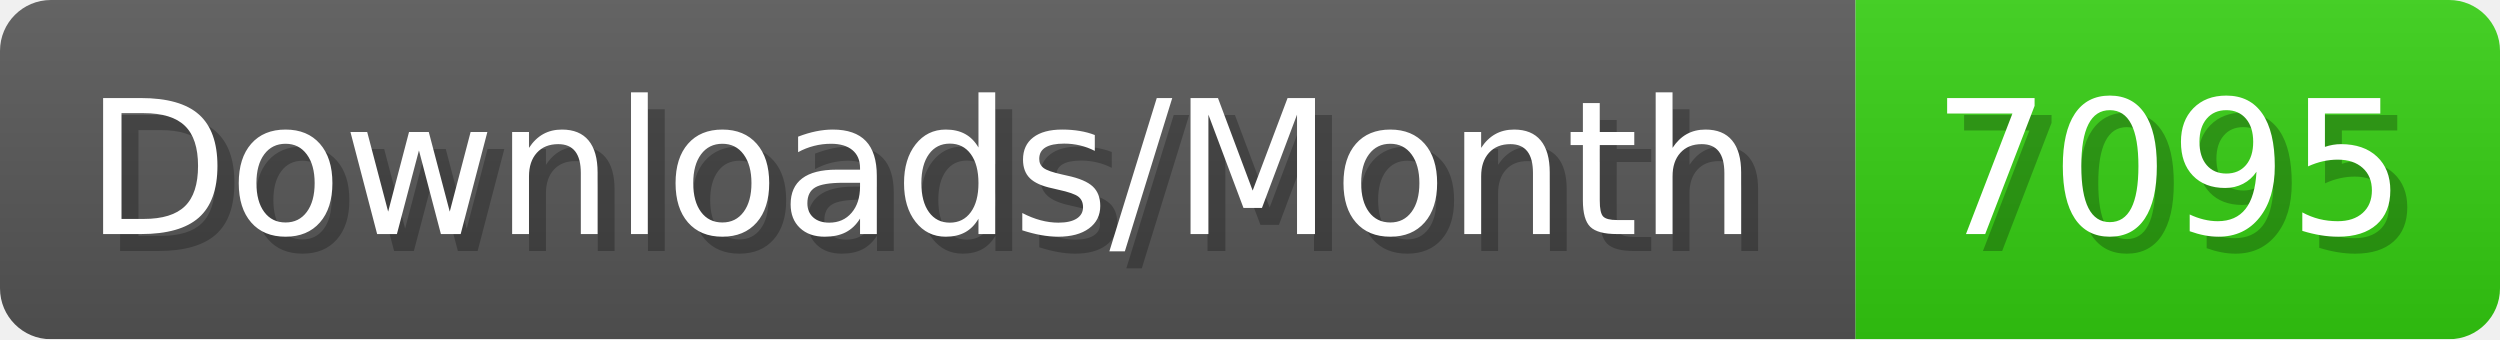
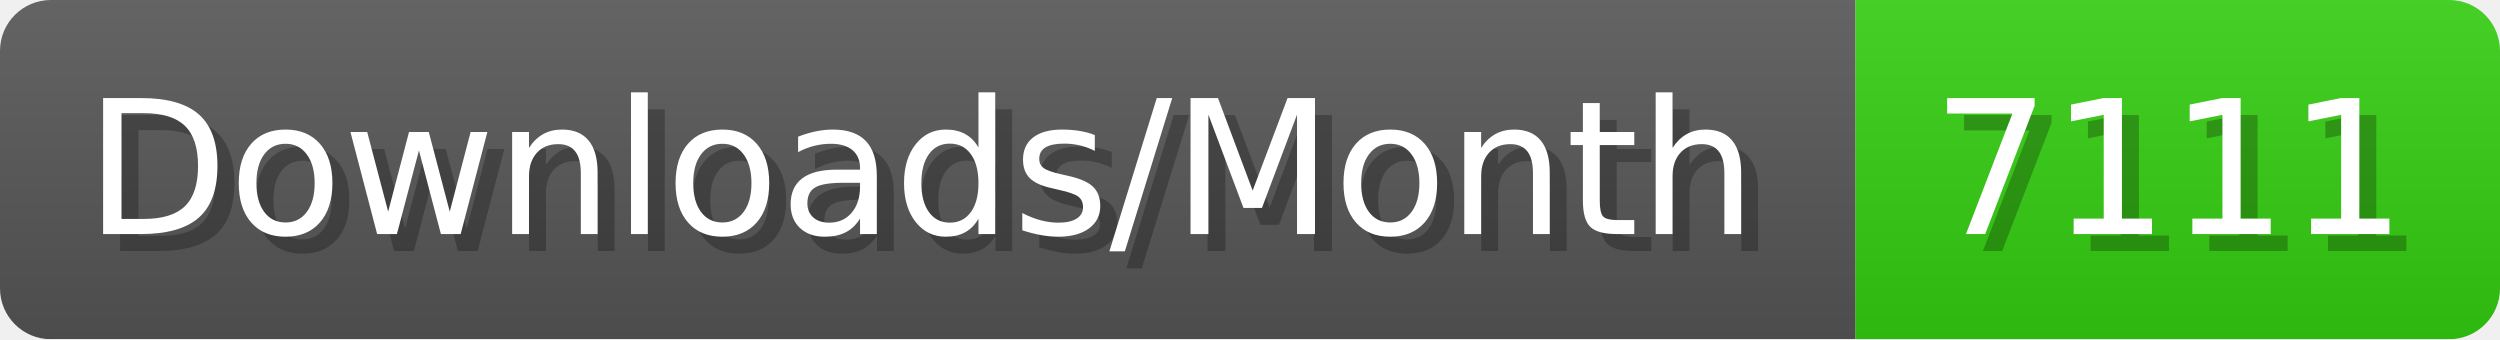
- <svg xmlns="http://www.w3.org/2000/svg" width="147.4" height="20" viewBox="0 0 1474 200" role="img" aria-label="Downloads/Month: 7095">
+ <svg xmlns="http://www.w3.org/2000/svg" width="147.4" height="20" viewBox="0 0 1474 200" role="img" aria-label="Downloads/Month: 7111">
  <linearGradient id="YlXUI" x2="0" y2="100%">
    <stop offset="0" stop-opacity=".1" stop-color="#EEE" />
    <stop offset="1" stop-opacity=".1" />
  </linearGradient>
  <mask id="JHhop">
    <rect width="1474" height="200" rx="30" fill="#FFF" />
  </mask>
  <g mask="url(#JHhop)">
    <rect width="1094" height="200" fill="#555" />
    <rect width="380" height="200" fill="#3C1" x="1094" />
    <rect width="1474" height="200" fill="url(#YlXUI)" />
  </g>
  <g aria-hidden="true" fill="#fff" text-anchor="start" font-family="Verdana,DejaVu Sans,sans-serif" font-size="110">
    <text x="60" y="148" textLength="994" fill="#000" opacity="0.25">Downloads/Month</text>
    <text x="50" y="138" textLength="994">Downloads/Month</text>
-     <text x="1149" y="148" textLength="280" fill="#000" opacity="0.25">7095</text>
-     <text x="1139" y="138" textLength="280">7095</text>
+     <text x="1149" y="148" textLength="280" fill="#000" opacity="0.25">7111</text>
+     <text x="1139" y="138" textLength="280">7111</text>
  </g>
</svg>
